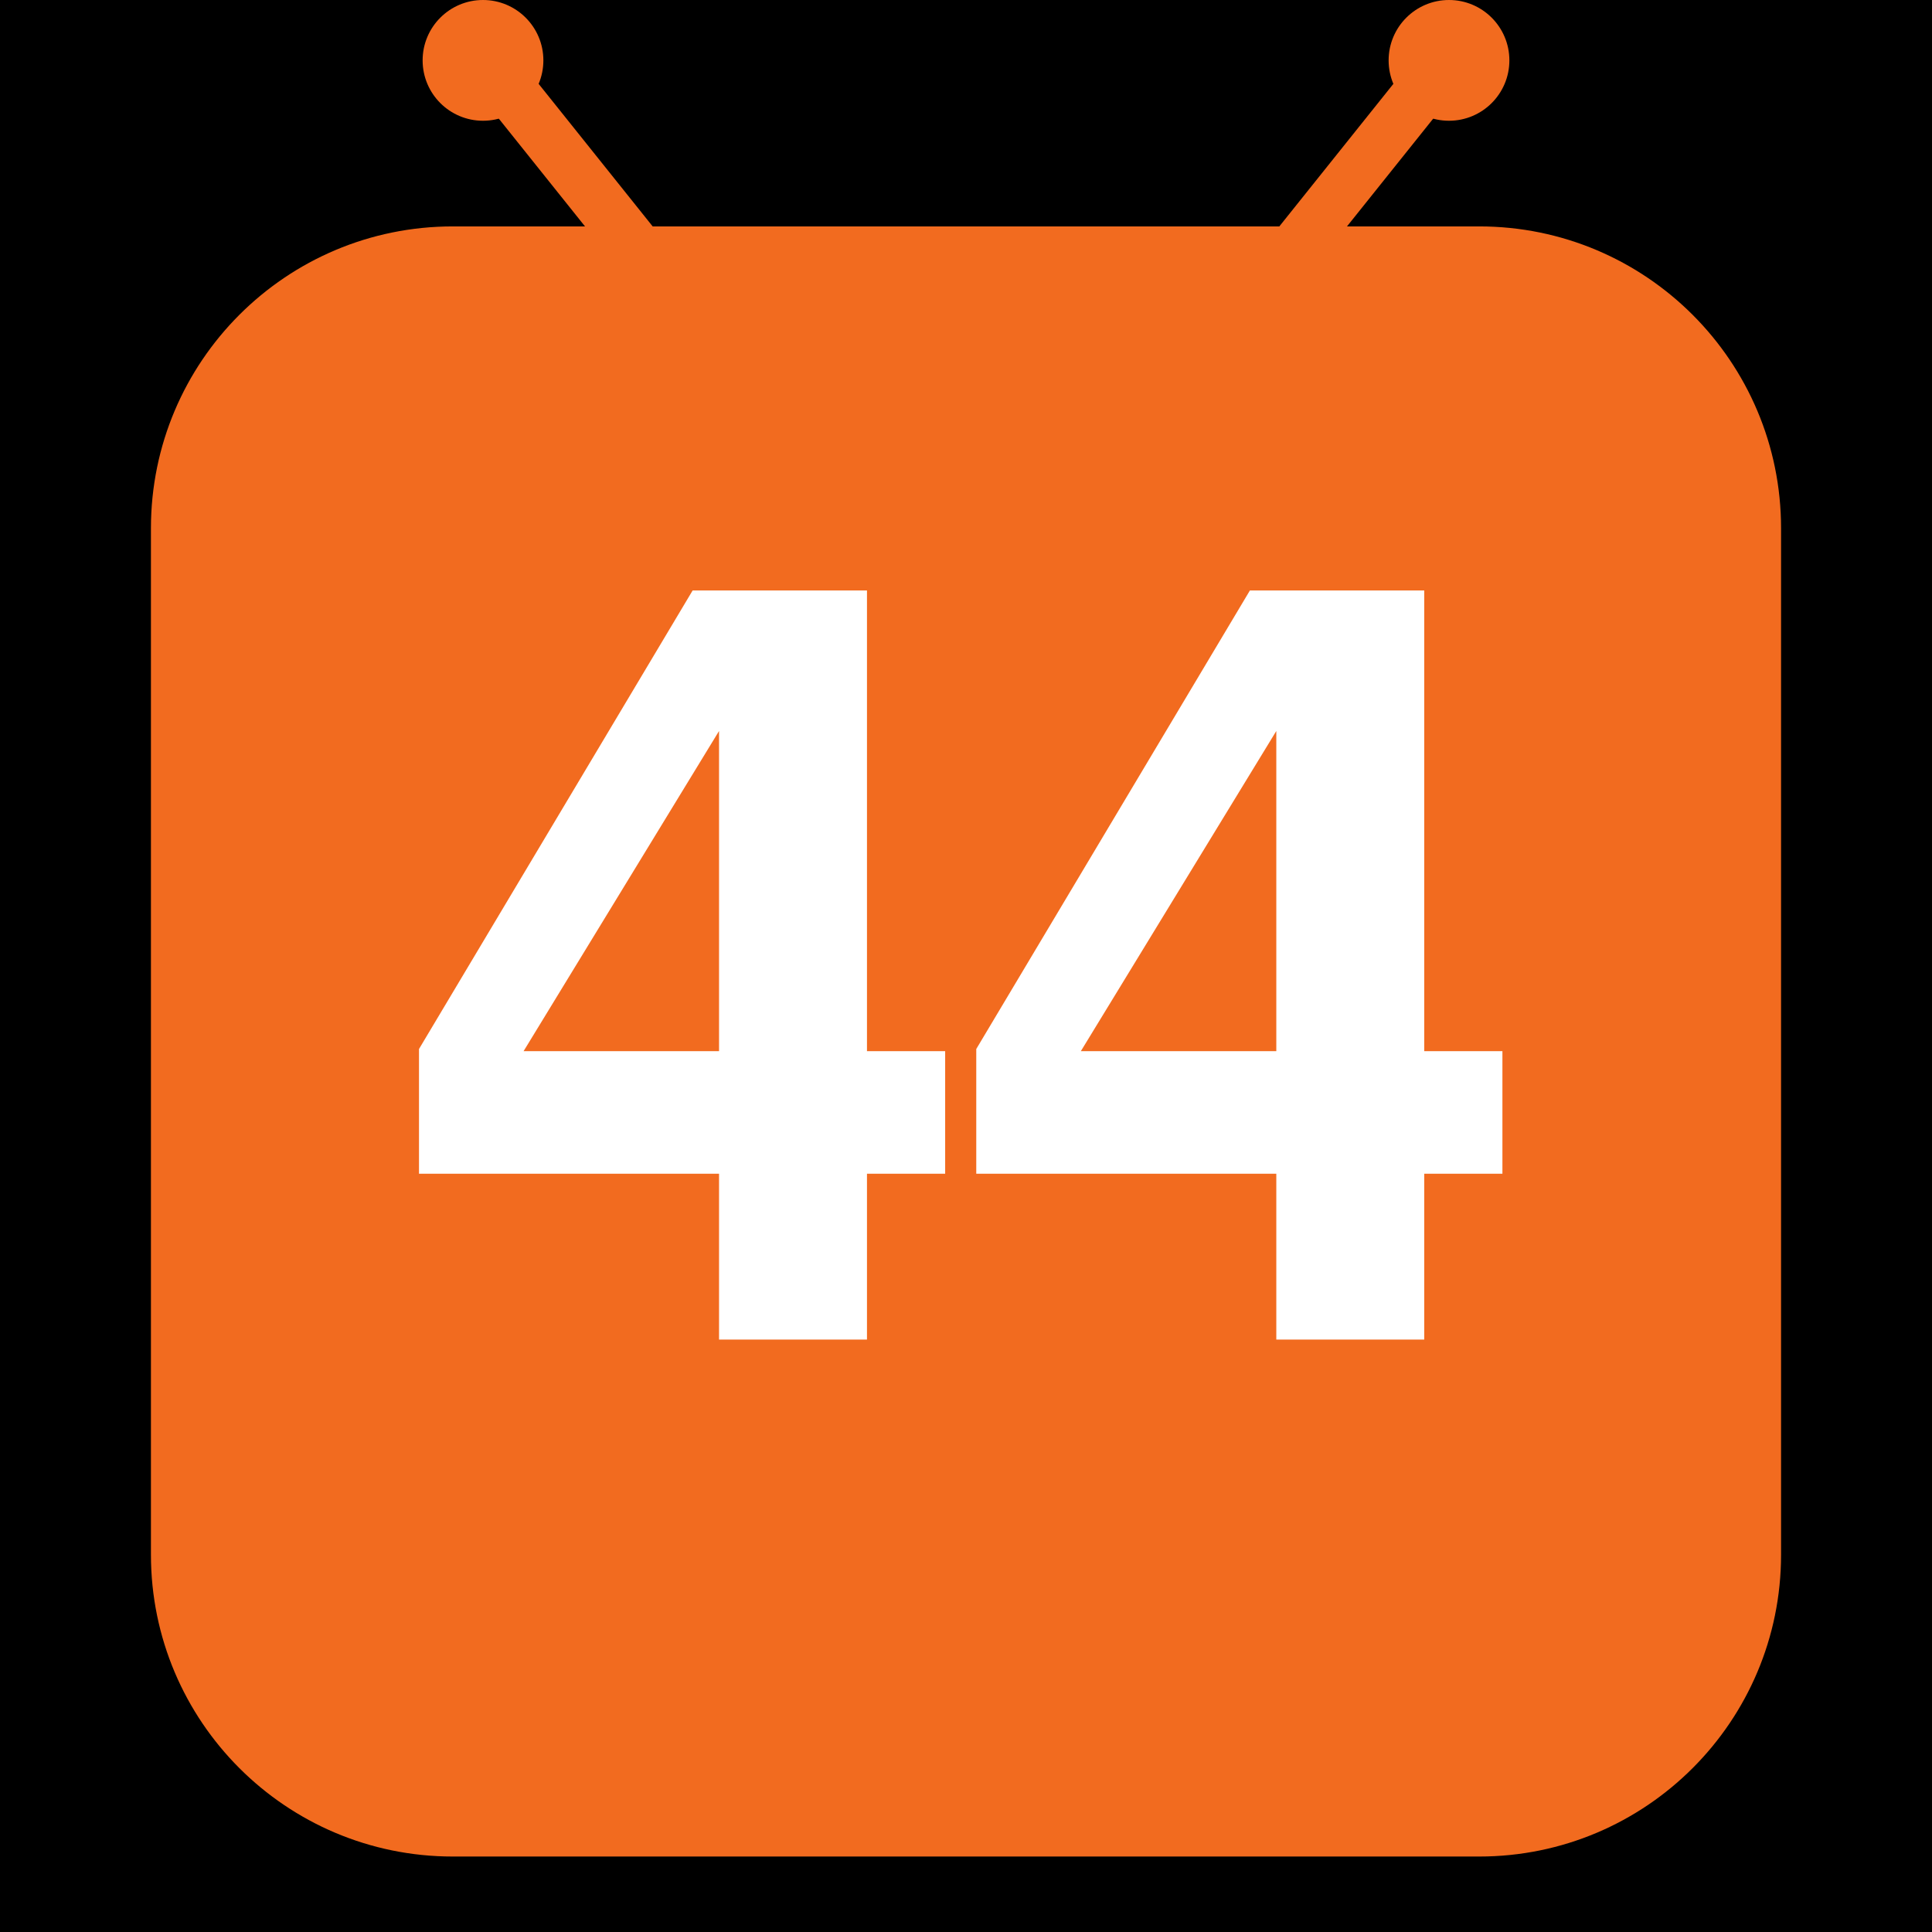
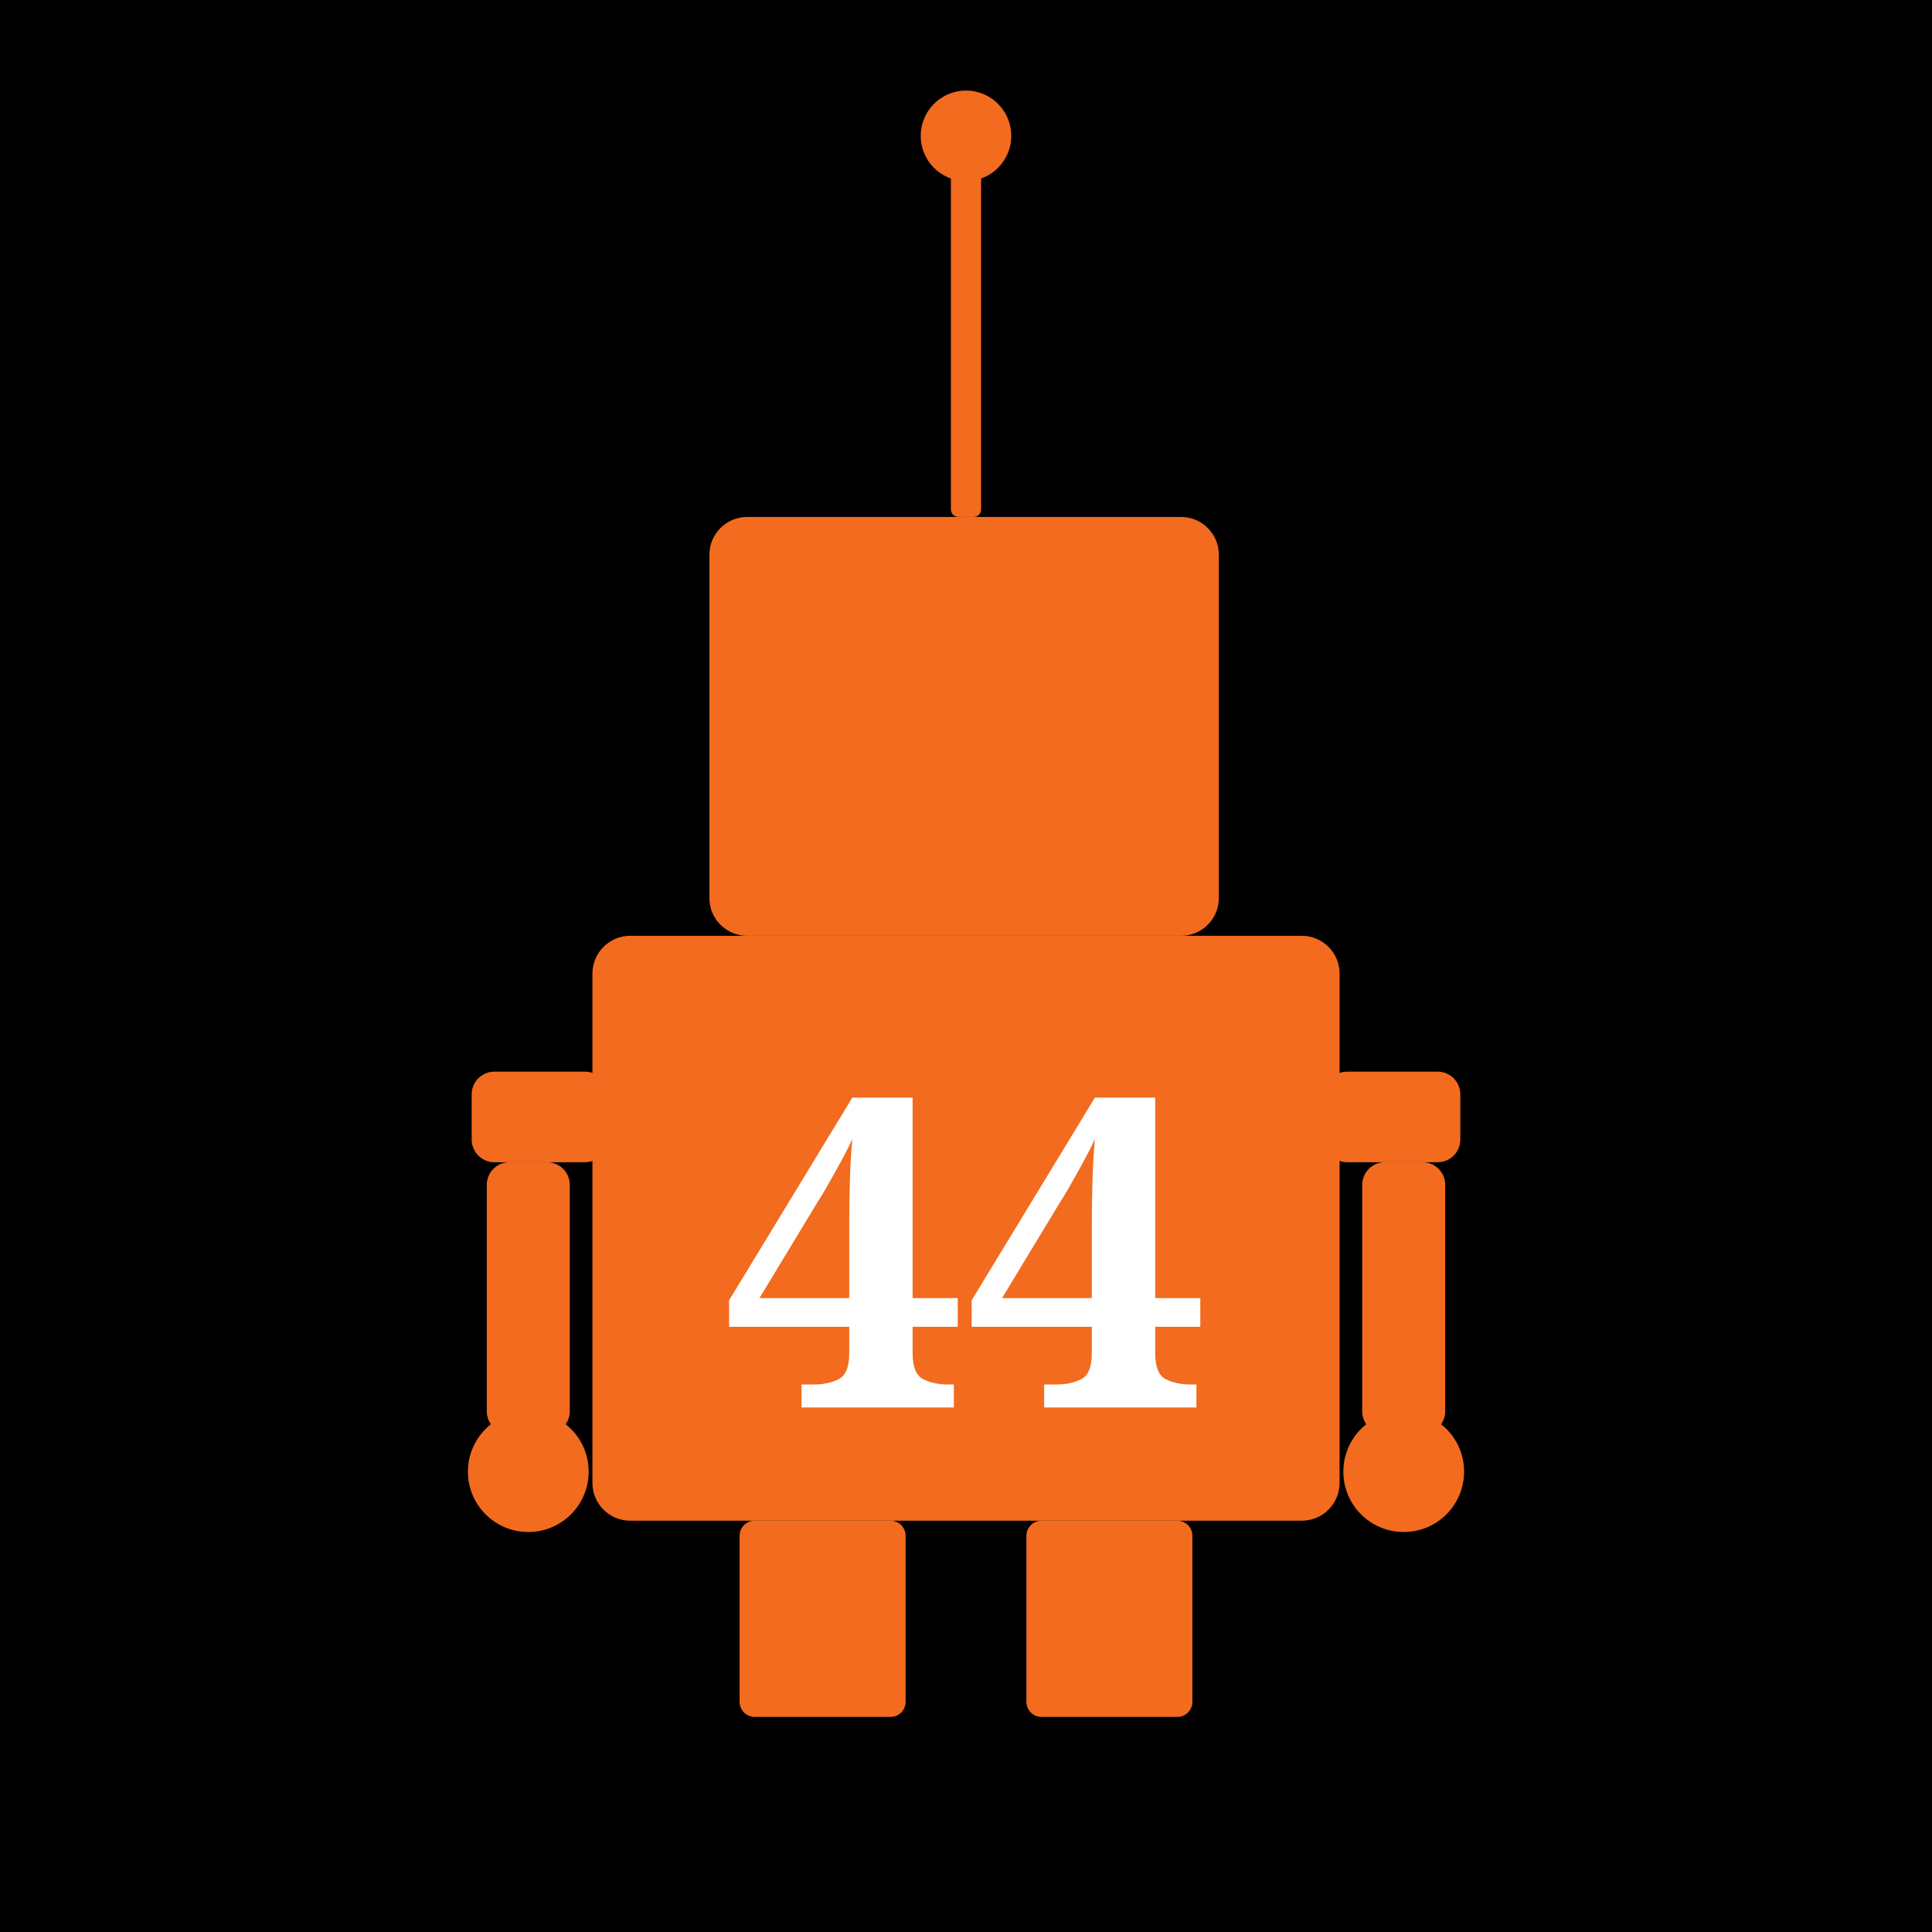
<svg xmlns="http://www.w3.org/2000/svg" viewBox="0 0 512 512">
  <rect width="512" height="512" fill="#000000" />
-   <line x1="340" y1="70" x2="380" y2="20" stroke="#F26B1F" stroke-width="14" stroke-linecap="round" />
-   <circle cx="384" cy="16" r="16" fill="#F26B1F" />
-   <line x1="172" y1="70" x2="132" y2="20" stroke="#F26B1F" stroke-width="14" stroke-linecap="round" />
-   <circle cx="128" cy="16" r="16" fill="#F26B1F" />
-   <rect x="40" y="60" width="432" height="432" rx="80" ry="80" fill="#F26B1F" />
-   <text x="256" y="355" font-family="Helvetica, Arial, sans-serif" font-weight="900" font-size="280" text-anchor="middle" fill="#FFFFFF" letter-spacing="-8">44</text>
+   <g fill="#F26B1F">
+     <rect x="252" y="40" width="8" height="97" rx="2" />
+     <circle cx="256" cy="36" r="12" />
+     <rect x="188" y="137" width="135" height="111" rx="10" />
+     <rect x="157" y="248" width="198" height="155" rx="10" />
+     <rect x="125" y="284" width="36" height="24" rx="6" />
+     <rect x="351" y="284" width="36" height="24" rx="6" />
+     <rect x="129" y="308" width="22" height="72" rx="6" />
+     <rect x="361" y="308" width="22" height="72" rx="6" />
+     <circle cx="140" cy="390" r="16" />
+     <circle cx="372" cy="390" r="16" />
+     <rect x="196" y="403" width="44" height="52" rx="4" />
+     <rect x="272" y="403" width="44" height="52" rx="4" />
+   </g>
+   <text x="256" y="373" font-family="'Rockwell', 'Roboto Slab', Georgia, serif" font-weight="900" font-size="115" text-anchor="middle" fill="#FFFFFF">44</text>
</svg>
